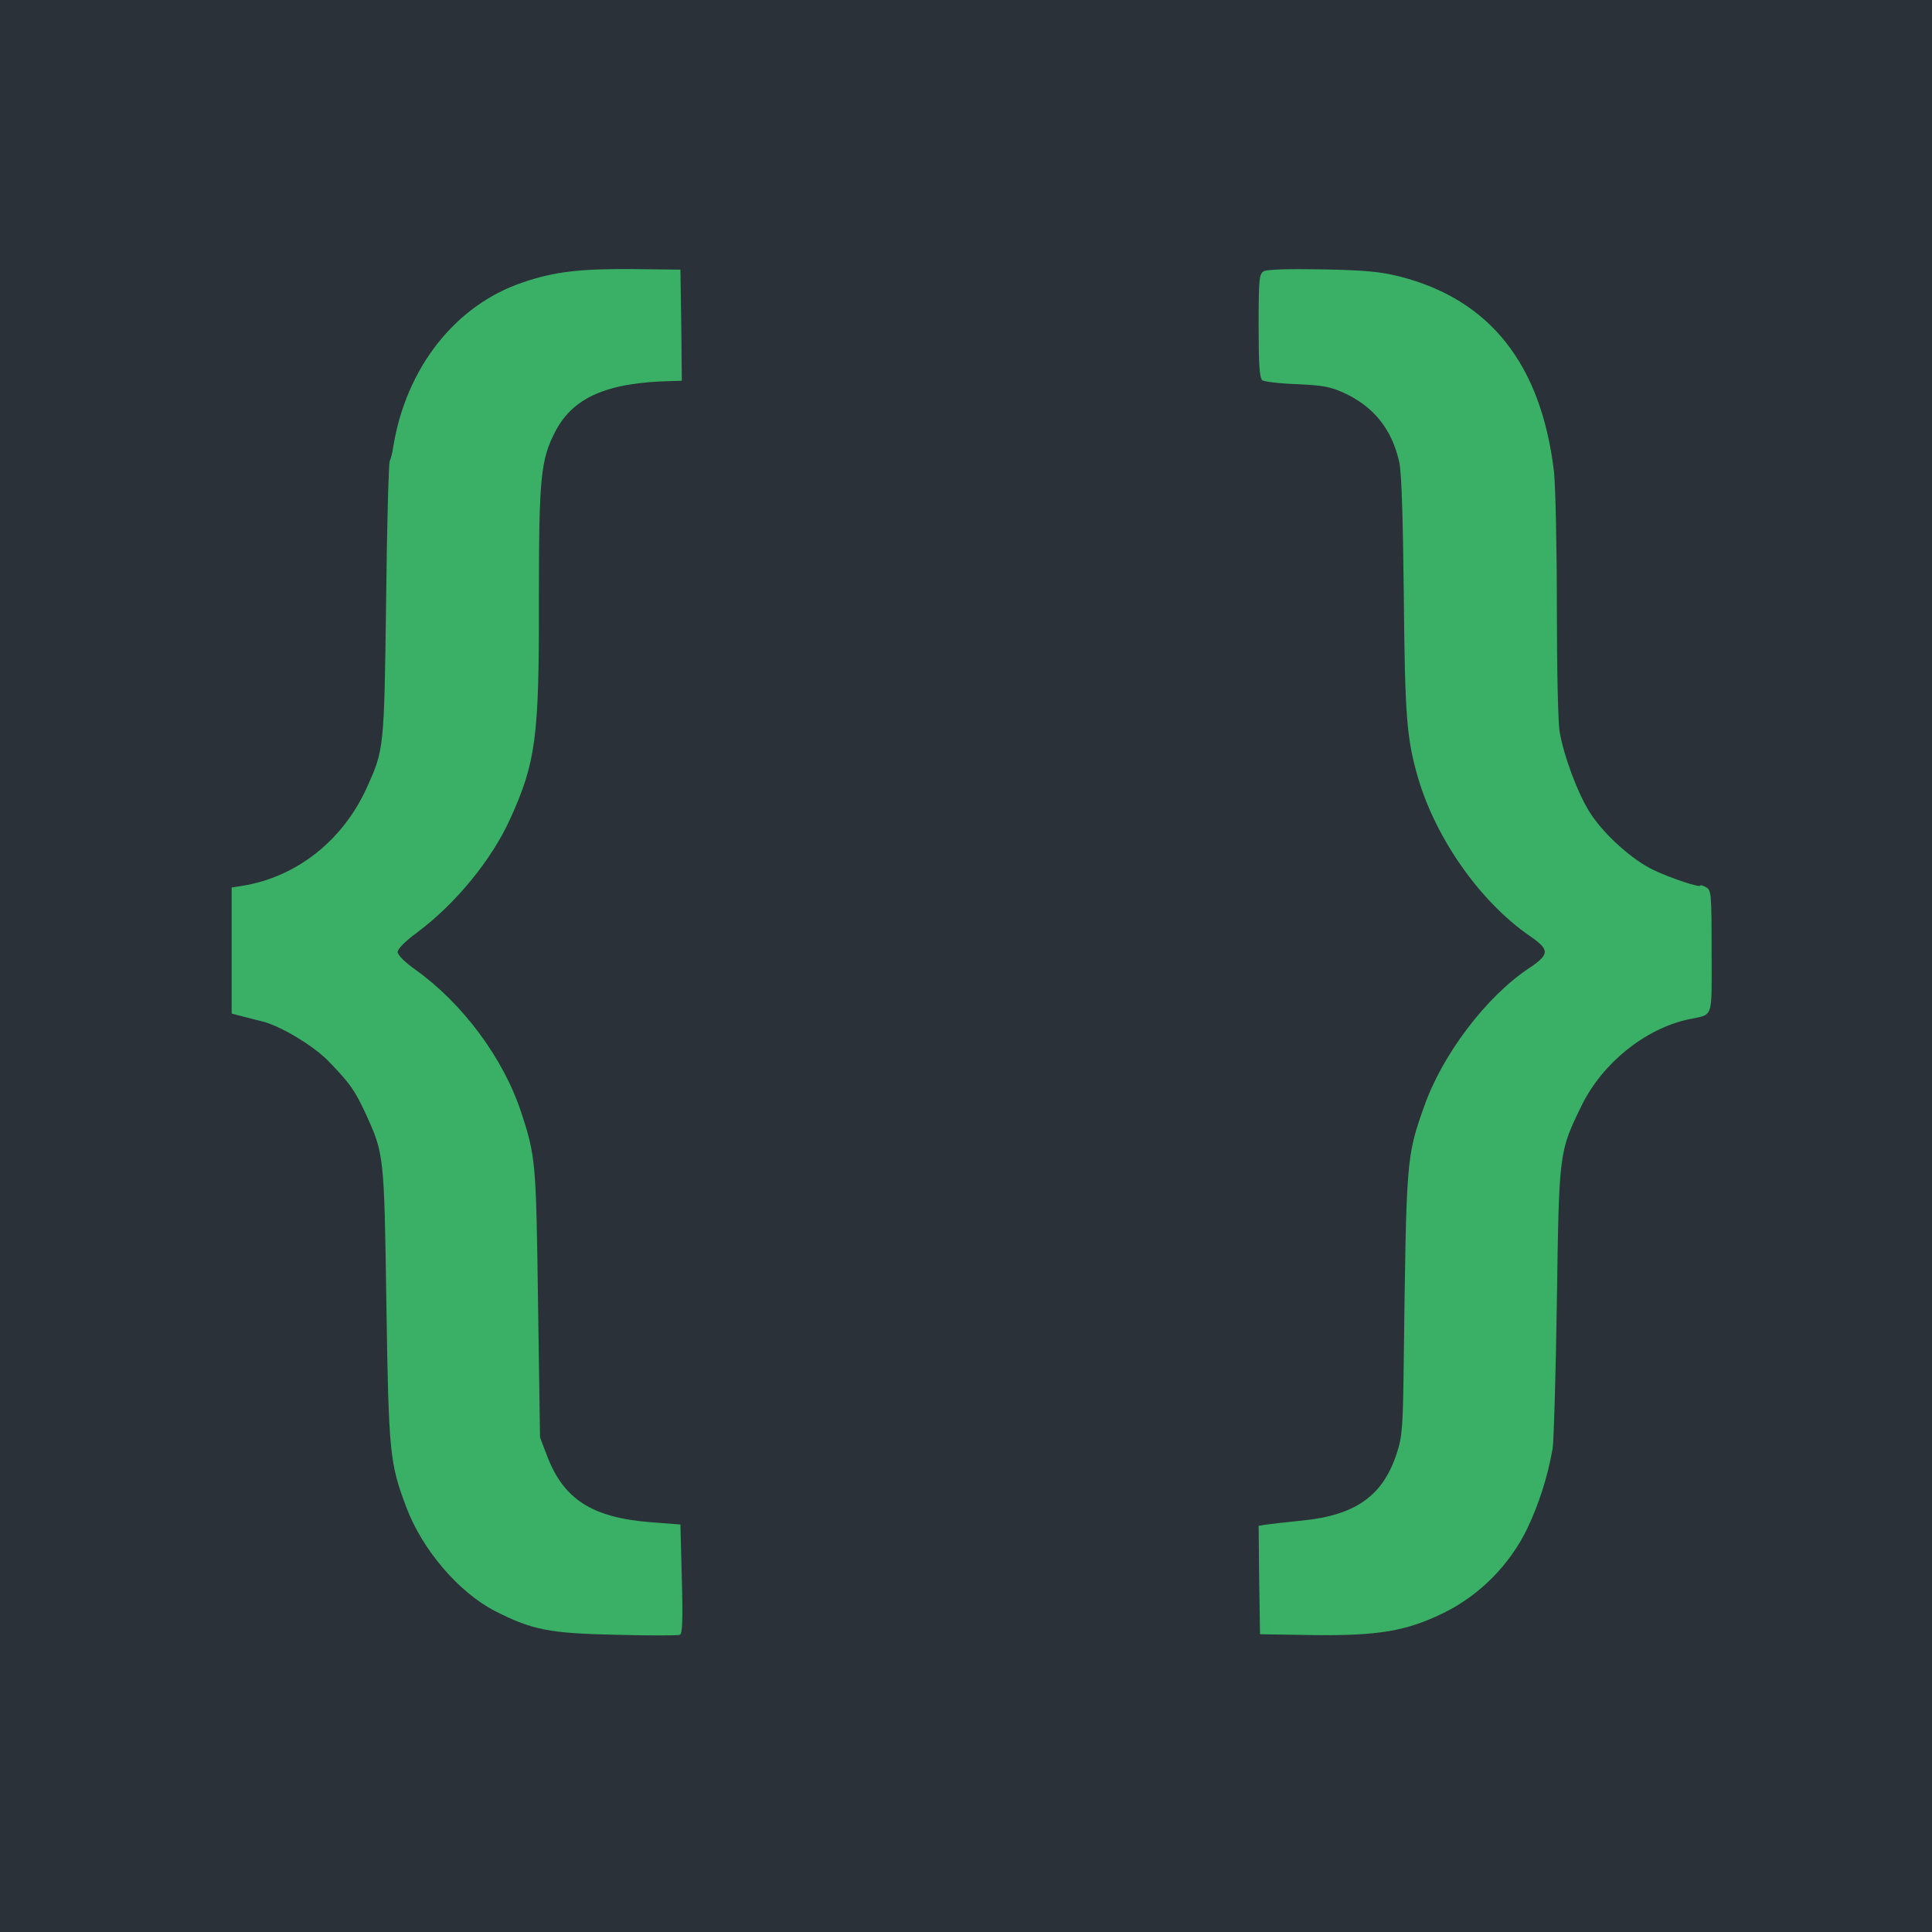
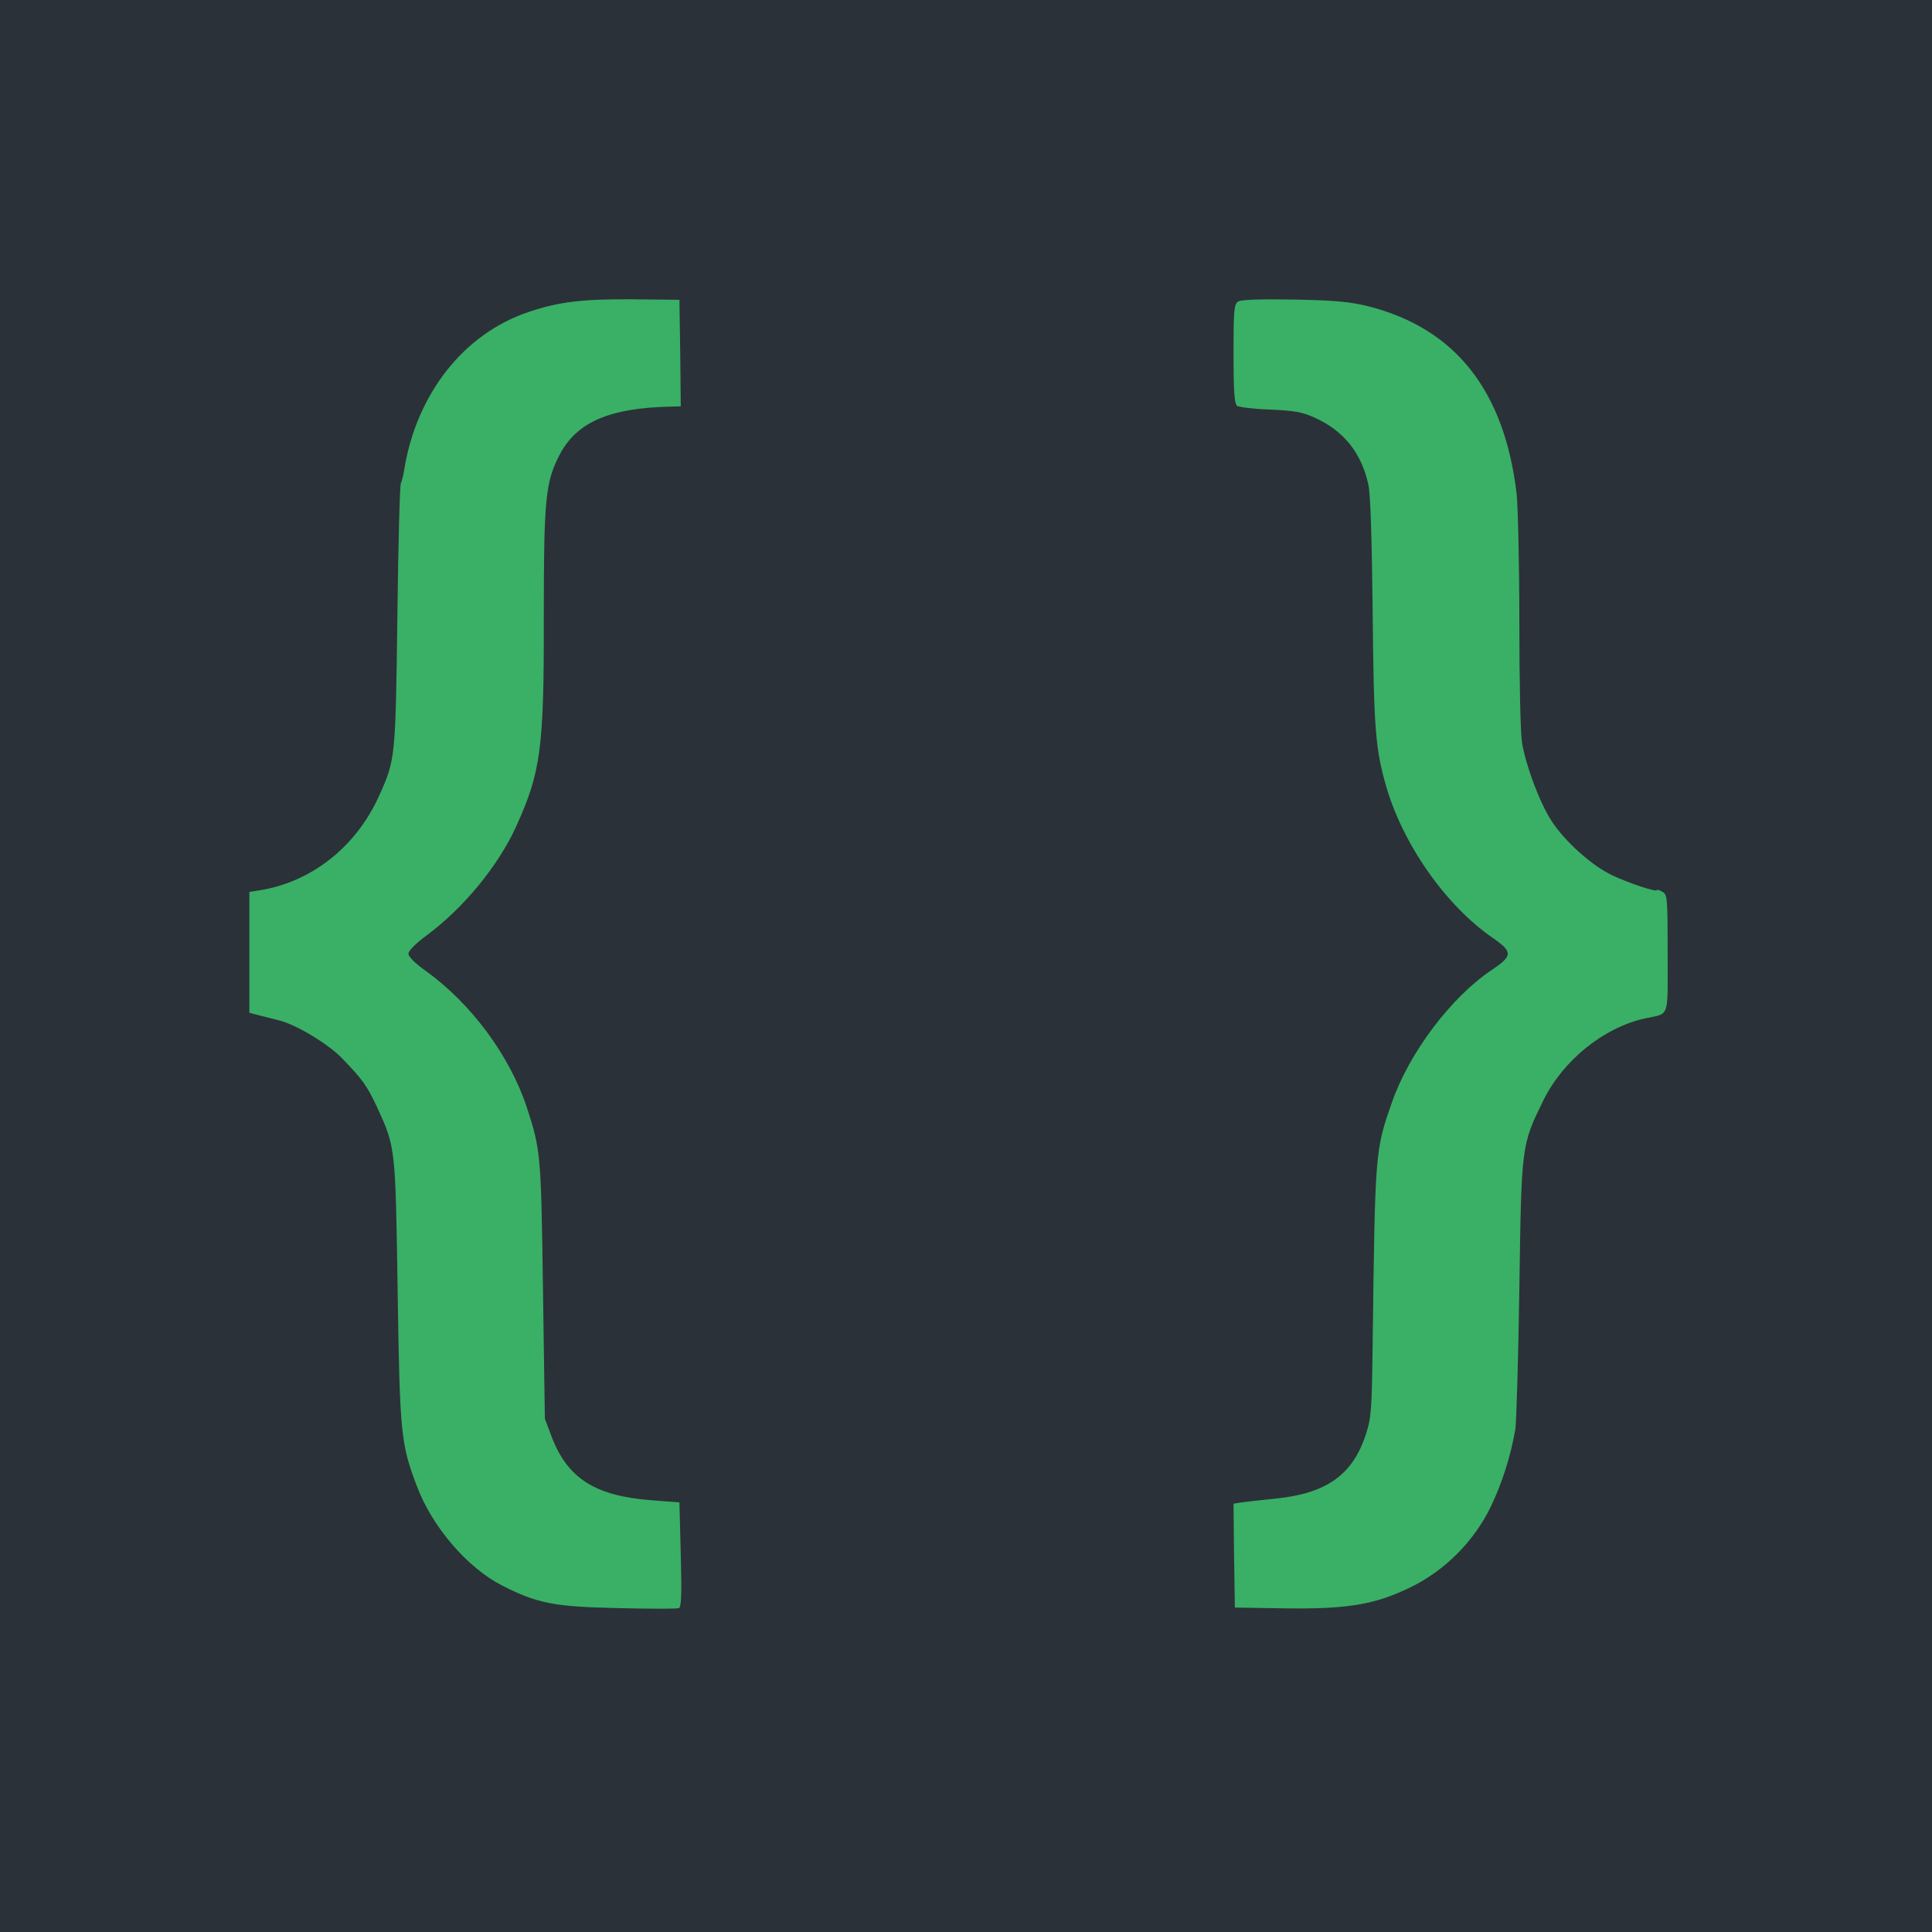
- <svg xmlns="http://www.w3.org/2000/svg" version="1.0" width="1024pt" height="1024pt" viewBox="200 0 824 824" preserveAspectRatio="xMidYMid meet">
+ <svg xmlns="http://www.w3.org/2000/svg" version="1.0" width="1024pt" height="1024pt" viewBox="180 25 824 824" preserveAspectRatio="xMidYMid meet">
  <rect width="1024" height="1024" fill="#39b066" />
-   <g transform="translate(0,1024) scale(0.12,-0.12)" fill="#2b3138" stroke="none">
+   <g transform="translate(0,1024) scale(0.115,-0.115)" fill="#2b3138" stroke="none">
    <path d="M0 5120 l0 -5120 5120 0 5120 0 0 5120 0 5120 -5120 0 -5120 0 0 -5120z m4088 2258 l2 -198 -37 -1 c-227 -5 -347 -57 -411 -176 -54 -103 -60 -164 -60 -603 1 -488 -11 -576 -102 -777 -66 -146 -195 -303 -331 -404 -41 -30 -69 -58 -69 -69 0 -11 25 -36 63 -63 168 -120 313 -315 376 -507 52 -158 53 -177 60 -680 l7 -475 25 -66 c59 -155 161 -220 370 -236 l104 -8 5 -194 c4 -148 2 -195 -7 -198 -7 -3 -108 -3 -225 0 -239 5 -300 17 -433 85 -128 66 -258 218 -314 368 -59 156 -63 191 -71 719 -8 539 -8 536 -75 683 -39 83 -54 104 -131 184 -55 56 -175 128 -239 142 -16 4 -47 12 -67 17 l-38 10 0 224 0 224 38 6 c193 31 357 161 442 348 62 137 62 139 69 667 3 267 9 490 13 495 3 6 9 27 12 48 45 283 222 507 462 587 112 38 200 48 384 47 l175 -2 3 -197z m2552 173 c323 -82 505 -313 550 -696 5 -49 10 -263 10 -475 0 -220 4 -412 10 -448 15 -87 65 -221 109 -289 49 -76 149 -166 225 -202 61 -29 166 -64 166 -55 0 3 9 0 20 -6 19 -10 20 -21 20 -230 0 -245 9 -220 -84 -240 -153 -34 -302 -154 -376 -302 -83 -170 -82 -163 -90 -703 -4 -264 -11 -498 -15 -520 -18 -102 -49 -198 -90 -284 -62 -129 -170 -238 -297 -300 -132 -65 -234 -82 -466 -79 l-187 3 -3 192 -2 193 22 4 c13 2 73 9 133 15 190 19 287 88 336 239 20 61 22 92 25 337 9 713 9 716 72 895 64 183 219 389 370 490 78 52 78 67 4 118 -175 121 -333 346 -396 563 -40 139 -46 216 -50 649 -3 275 -8 434 -16 470 -26 118 -91 199 -199 248 -46 21 -75 26 -166 30 -60 2 -116 9 -122 14 -10 8 -13 59 -13 194 0 164 2 184 18 193 10 7 89 9 207 7 153 -3 206 -8 275 -25z" />
  </g>
</svg>
